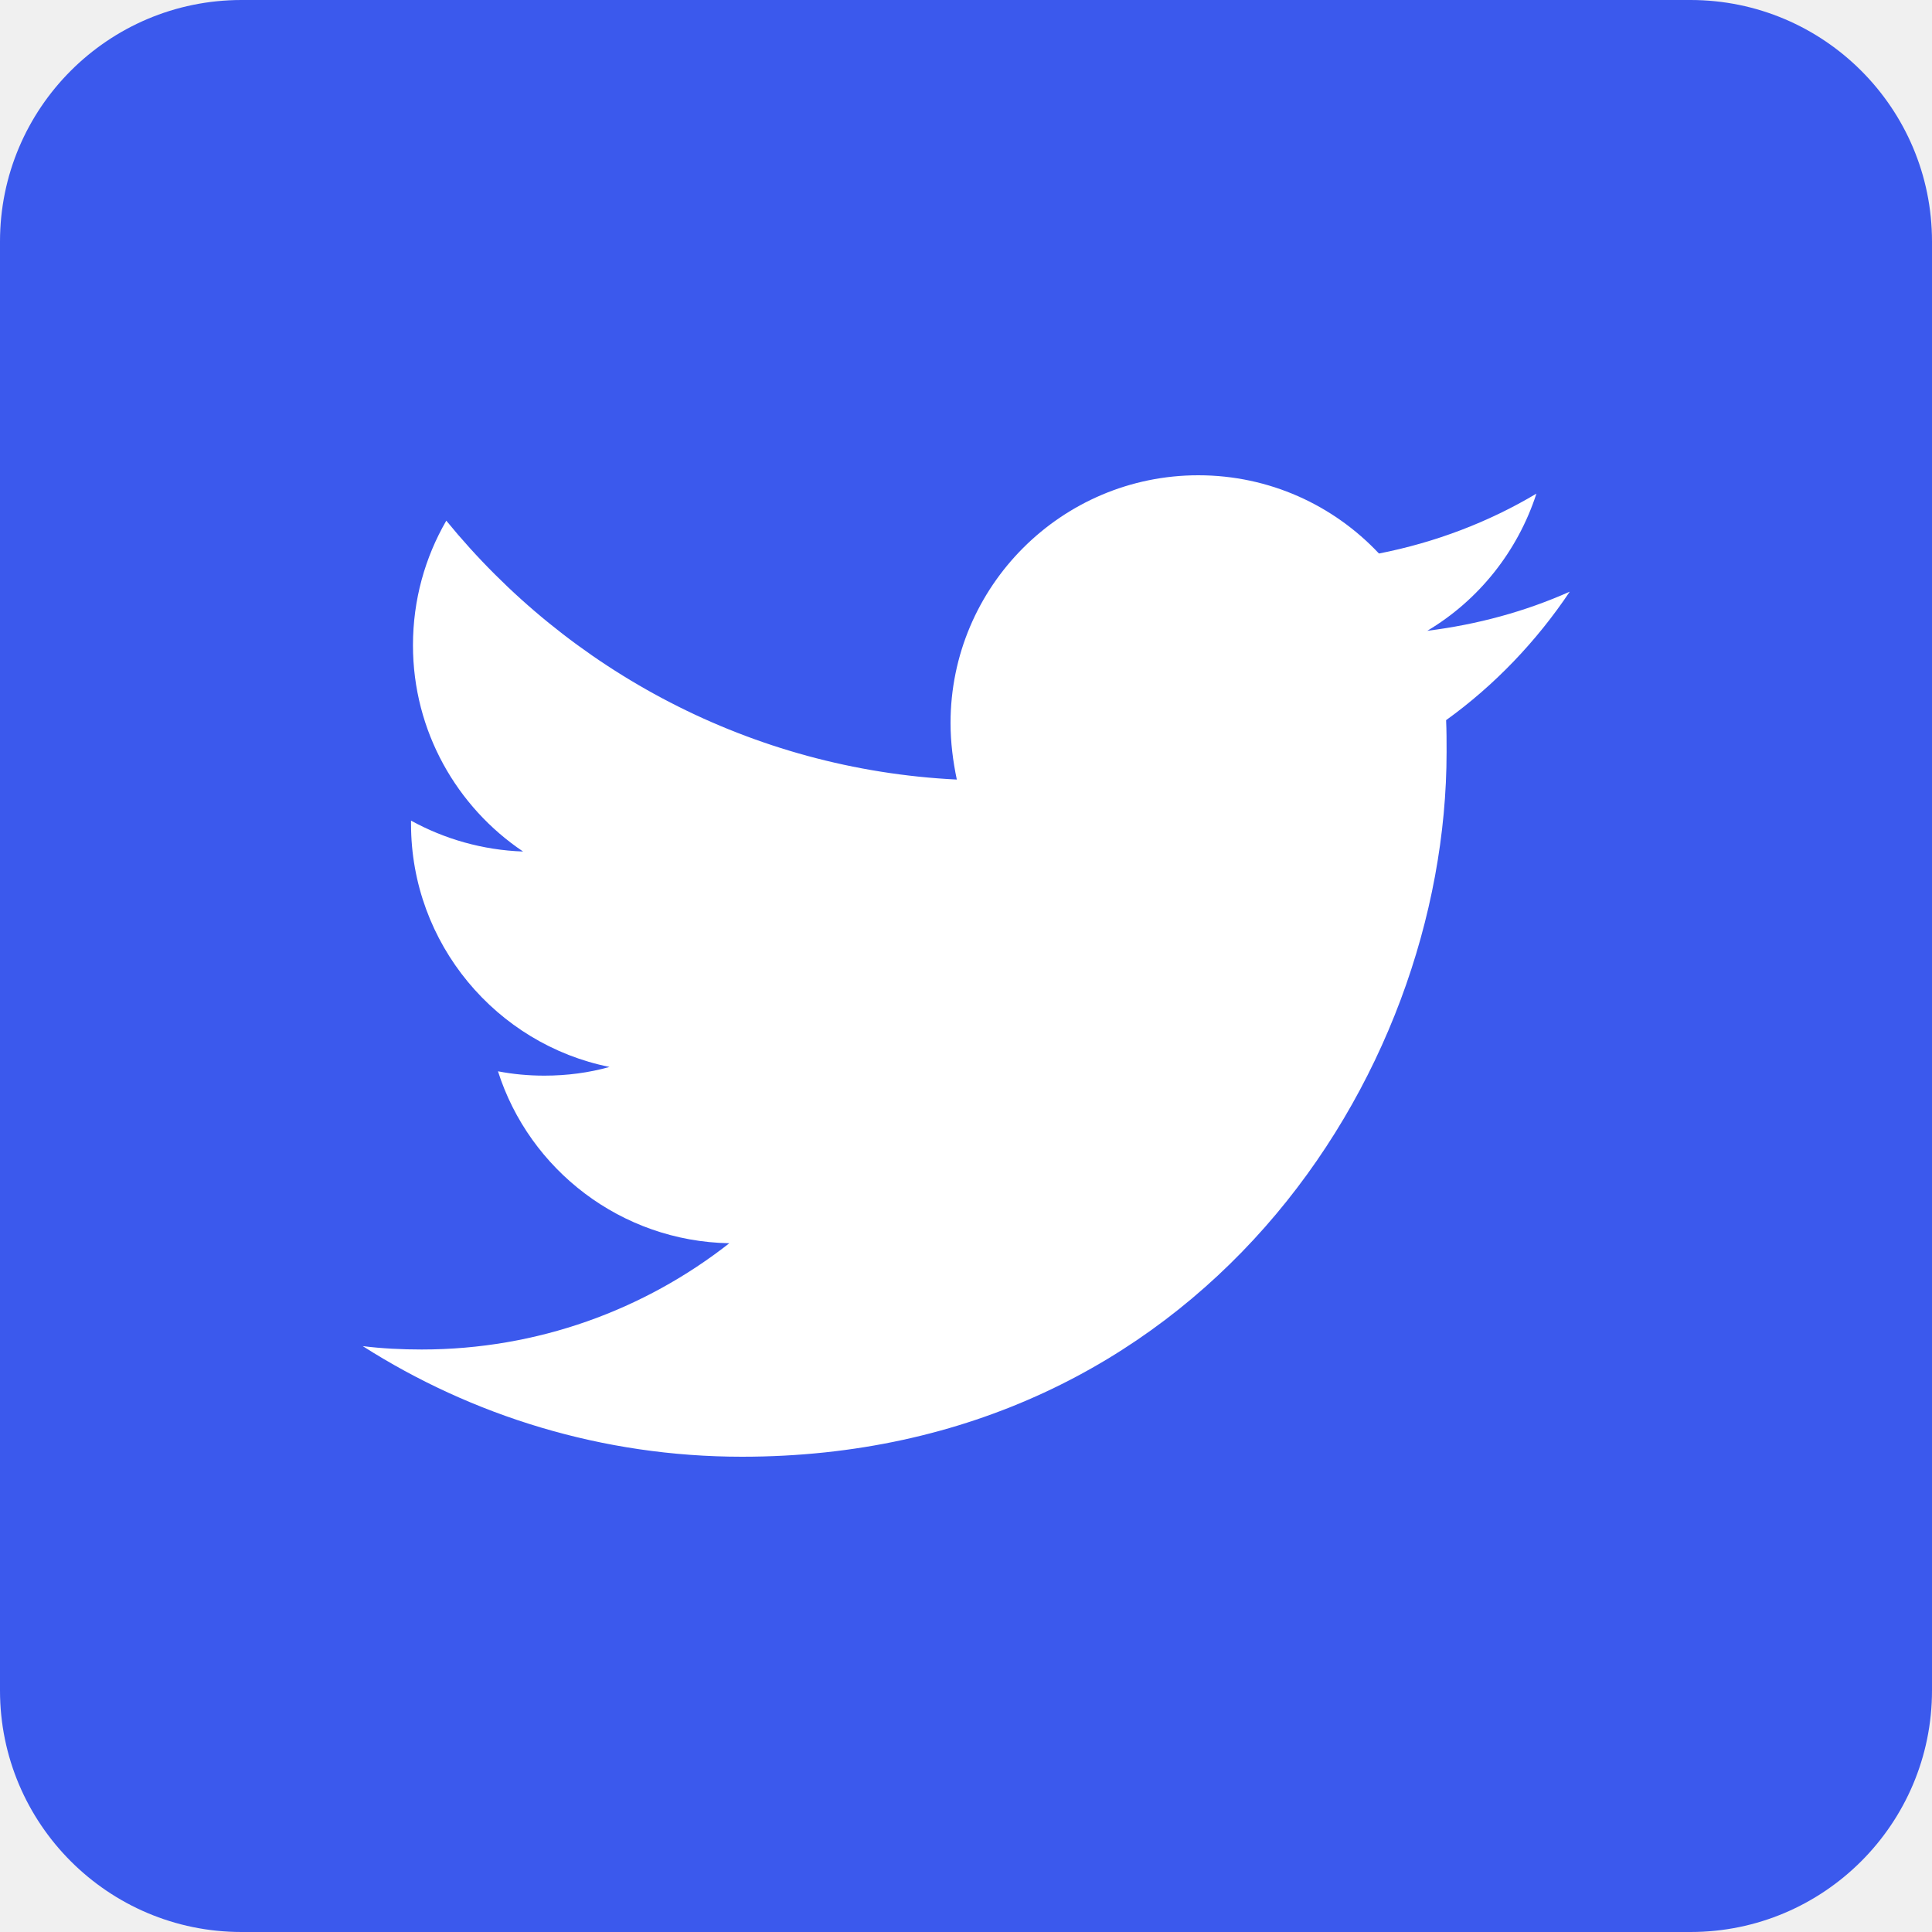
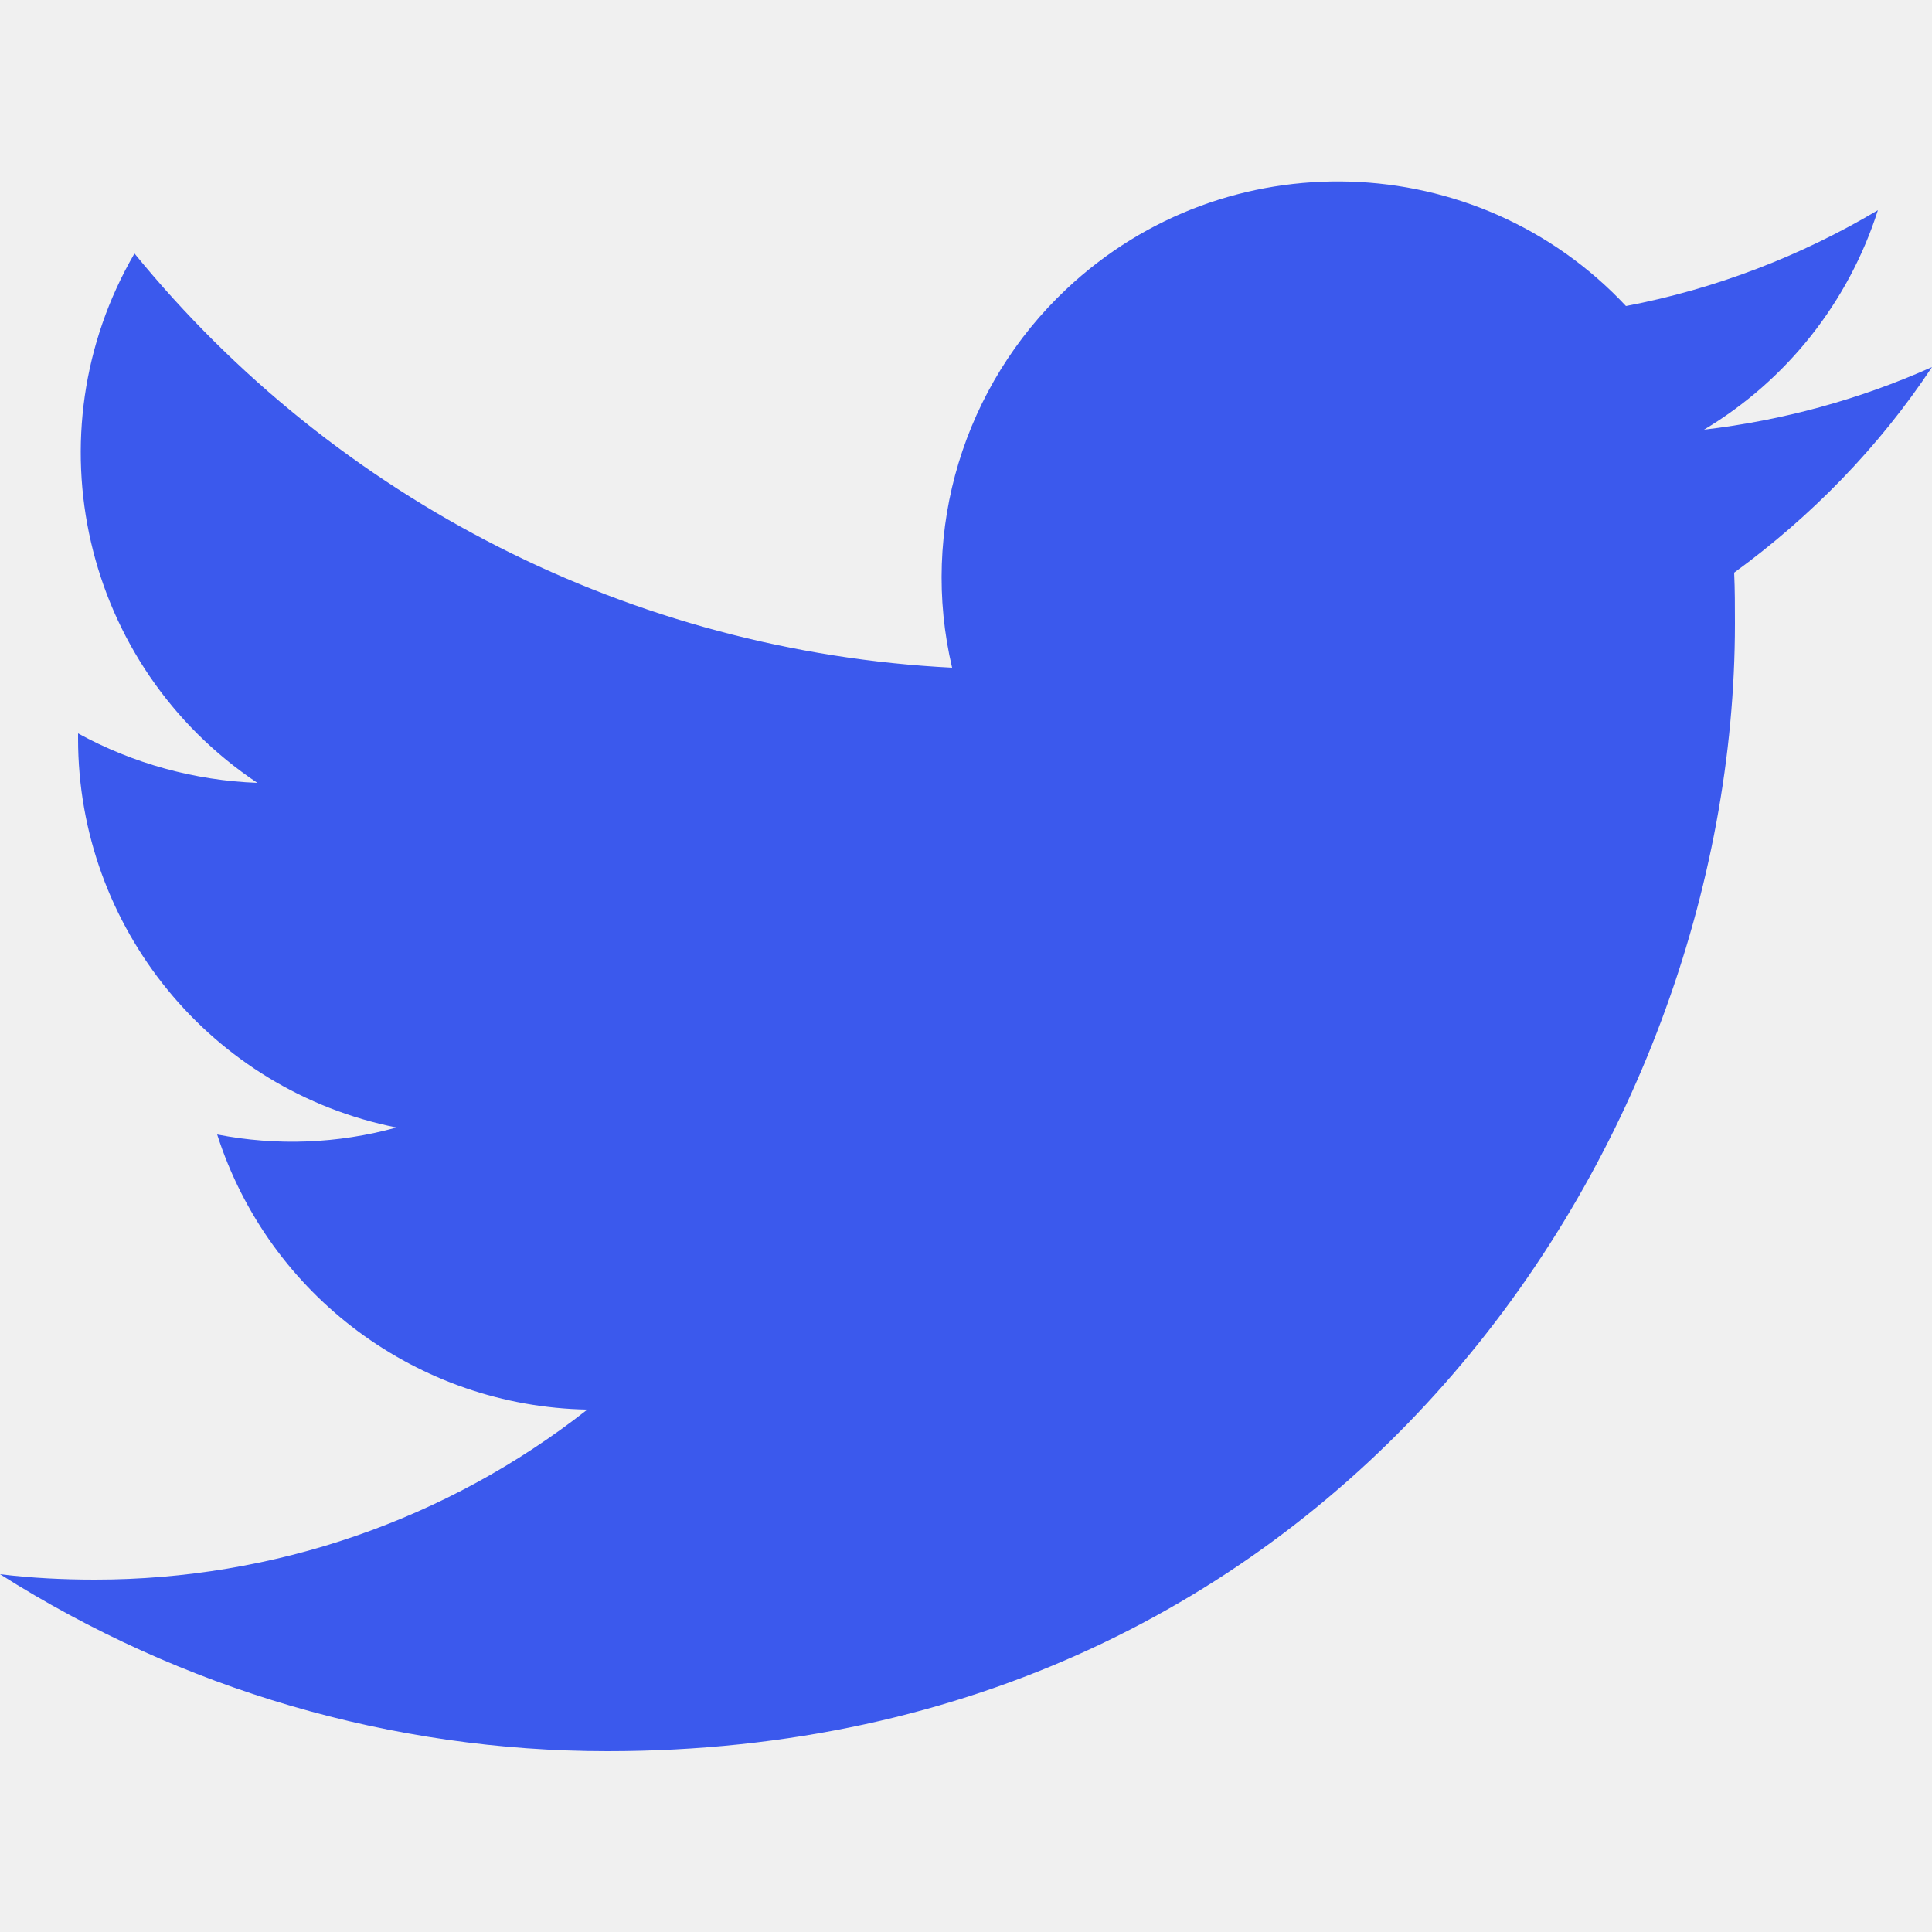
- <svg xmlns="http://www.w3.org/2000/svg" version="1.1" id="Layer_1" x="0px" y="0px" viewBox="0 0 400 400" style="enable-background:new 0 0 400 400;" xml:space="preserve">
+ <svg xmlns="http://www.w3.org/2000/svg" version="1.1" id="twitter" x="0px" y="0px" viewBox="0 0 250 250" style="enable-background:new 0 0 250 250;" xml:space="preserve">
  <style type="text/css">
	.st0{fill:#3B59ED;}
- 	.st1{fill:#FFFFFF;}
</style>
-   <g id="Dark_Blue">
-     <path class="st0" d="M350,400H50c-27.6,0-50-22.4-50-50V50C0,22.4,22.4,0,50,0h300c27.6,0,50,22.4,50,50v300   C400,377.6,377.6,400,350,400z" />
-   </g>
-   <g id="Logo__x2014__FIXED">
-     <path class="st1" d="M153.6,301.6c94.3,0,145.9-78.2,145.9-145.9c0-2.2,0-4.4-0.1-6.6c10-7.2,18.7-16.3,25.6-26.6   c-9.2,4.1-19.1,6.8-29.5,8.1c10.6-6.3,18.7-16.4,22.6-28.4c-9.9,5.9-20.9,10.1-32.6,12.4c-9.4-10-22.7-16.2-37.4-16.2   c-28.3,0-51.3,23-51.3,51.3c0,4,0.5,7.9,1.3,11.7c-42.6-2.1-80.4-22.6-105.7-53.6c-4.4,7.6-6.9,16.4-6.9,25.8   c0,17.8,9.1,33.5,22.8,42.7c-8.4-0.3-16.3-2.6-23.2-6.4c0,0.2,0,0.4,0,0.7c0,24.8,17.7,45.6,41.1,50.3c-4.3,1.2-8.8,1.8-13.5,1.8   c-3.3,0-6.5-0.3-9.6-0.9c6.5,20.4,25.5,35.2,47.9,35.6c-17.6,13.8-39.7,22-63.7,22c-4.1,0-8.2-0.2-12.2-0.7   C97.7,293.1,124.7,301.6,153.6,301.6" />
-   </g>
+   <path id="twitter-2" class="st0" d="M78.6,226.6c94.3,0,145.9-78.1,145.9-145.9c0-2.2,0-4.4-0.1-6.6c10-7.3,18.7-16.2,25.6-26.6  c-9.4,4.2-19.3,6.9-29.5,8.1c10.7-6.4,18.7-16.5,22.5-28.4c-10.1,6-21.1,10.2-32.6,12.4C191.1,19,158.6,18,138,37.4  c-13.3,12.5-19,31.2-14.8,49C81.9,84.3,43.5,64.8,17.4,32.8c-13.6,23.4-6.7,53.4,15.9,68.5c-8.1-0.3-16.1-2.5-23.2-6.4  c0,0.2,0,0.4,0,0.7c0,24.4,17.2,45.5,41.2,50.3c-7.6,2.1-15.5,2.4-23.2,0.9c6.7,20.9,26,35.2,47.9,35.6c-18.2,14.3-40.6,22-63.7,22  c-4.1,0-8.2-0.2-12.3-0.7C23.5,218.6,50.7,226.6,78.6,226.6" />
</svg>
